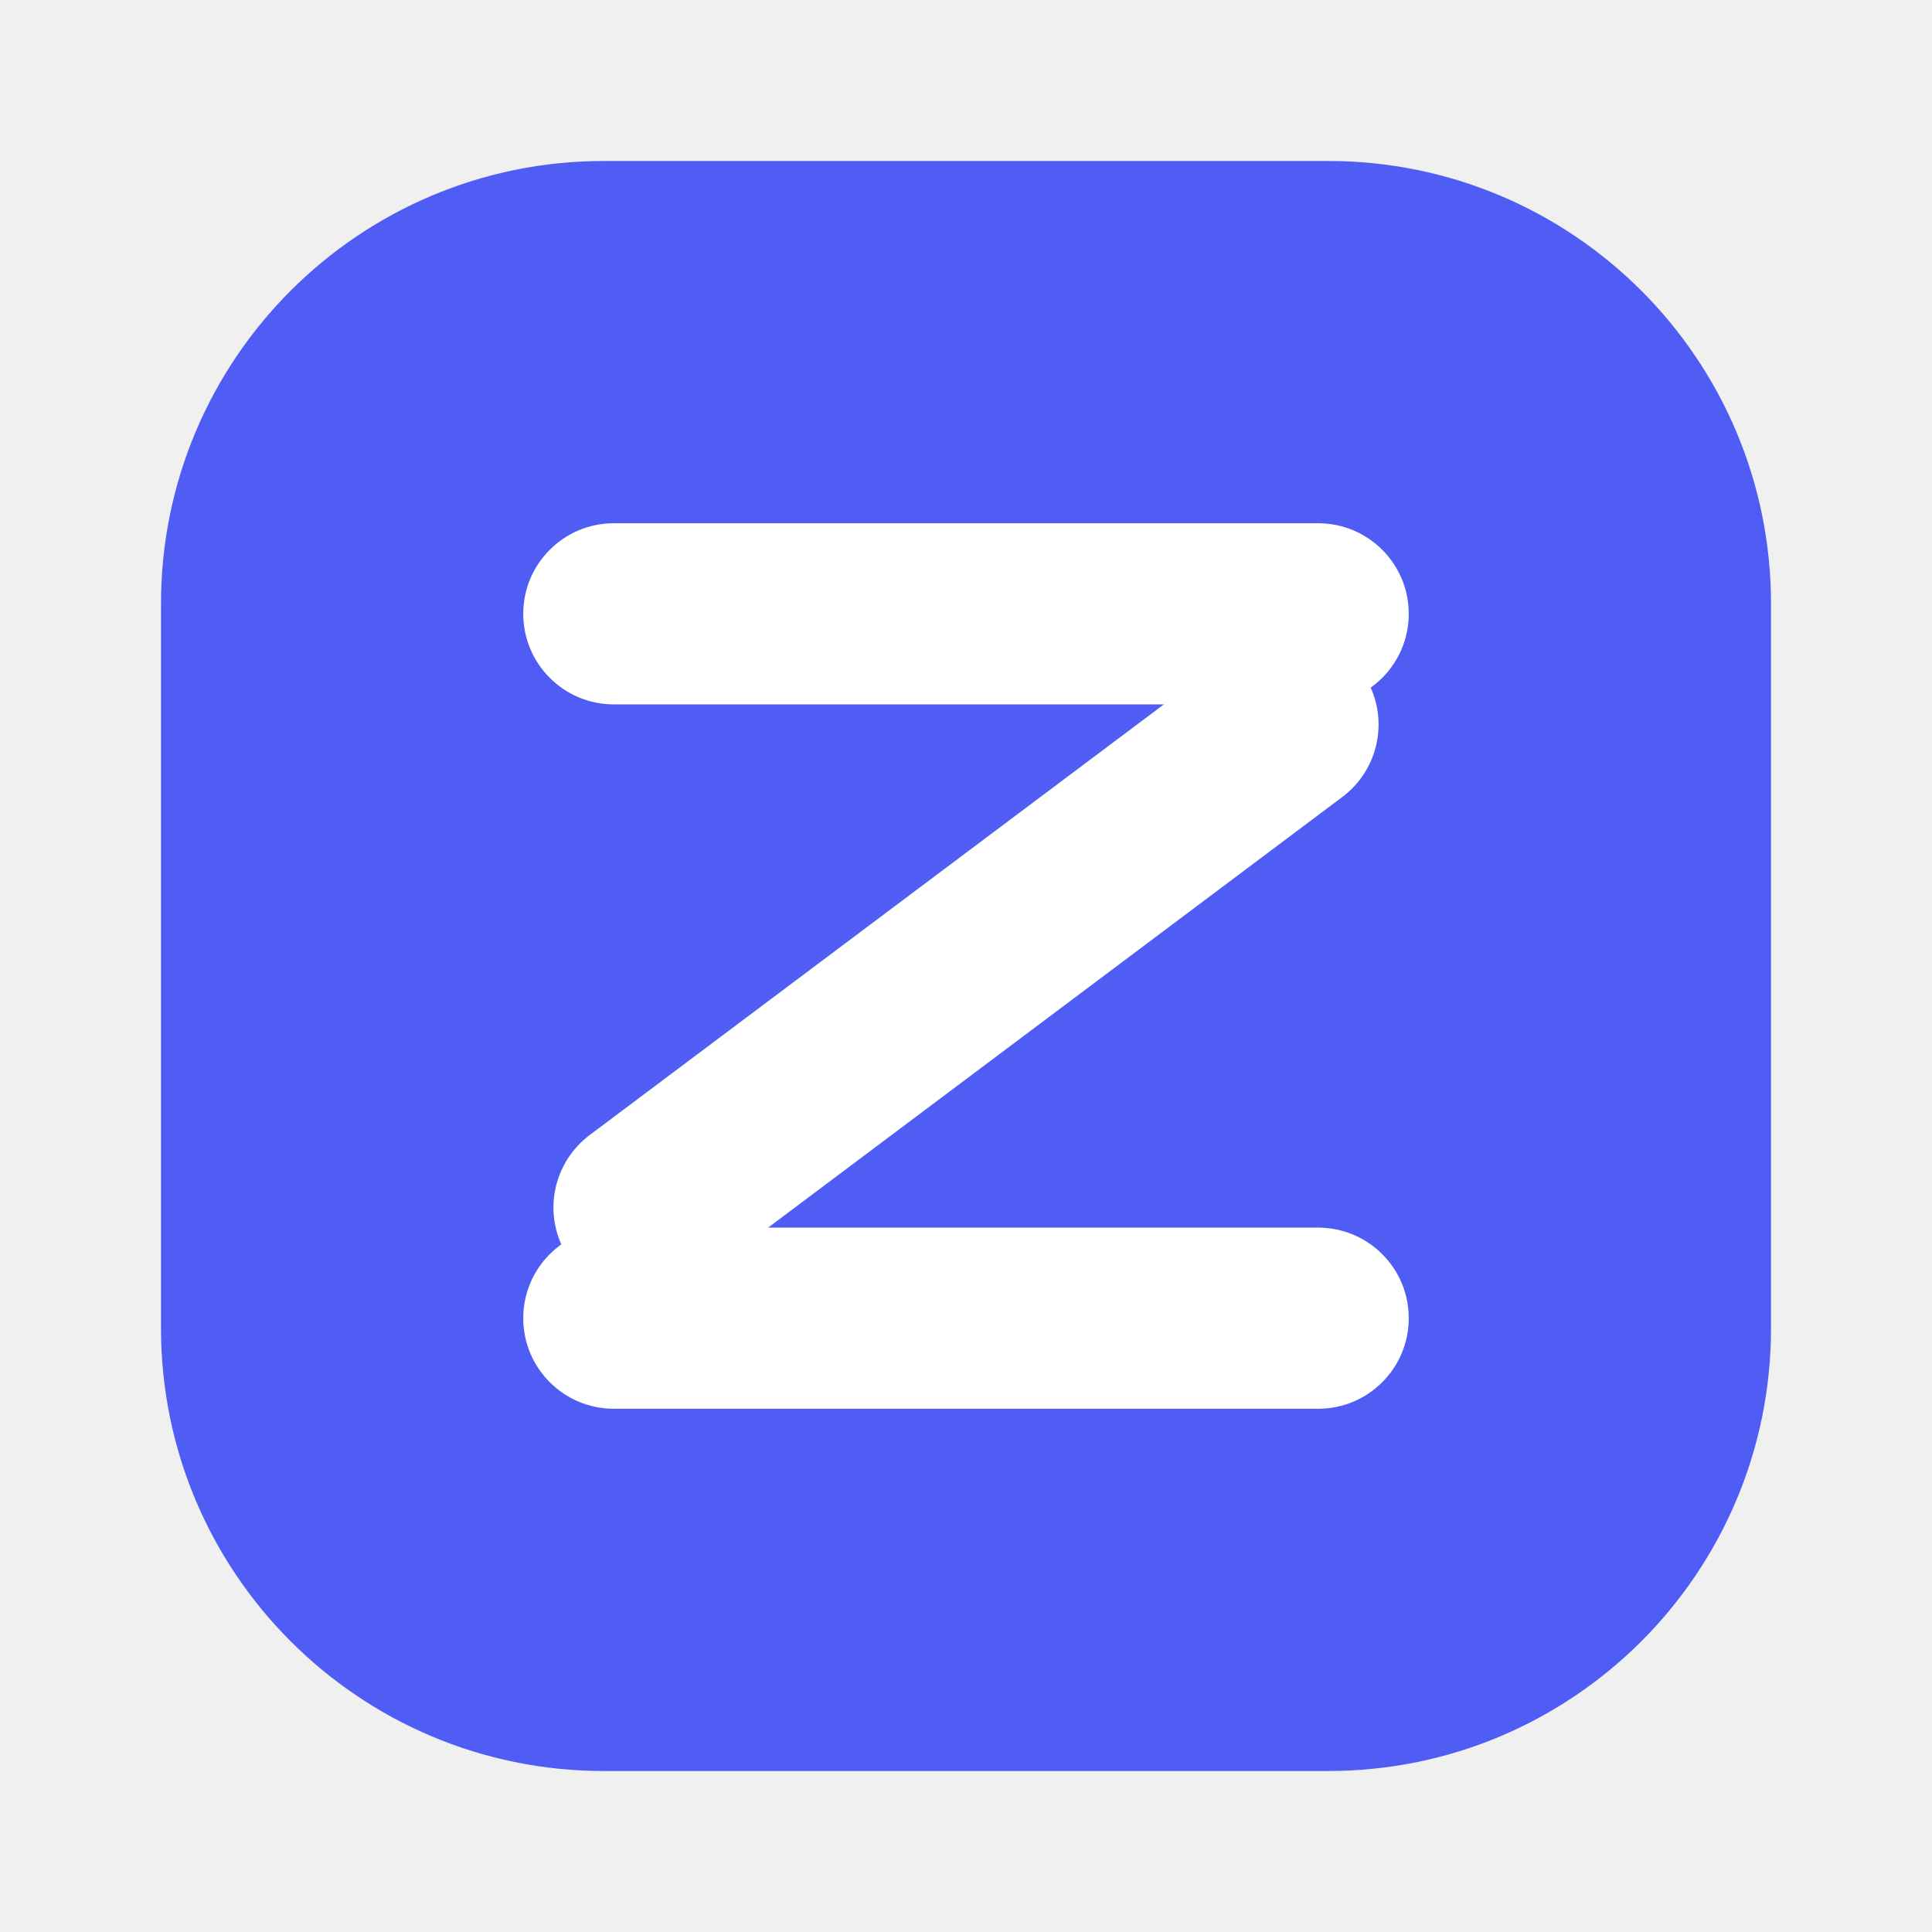
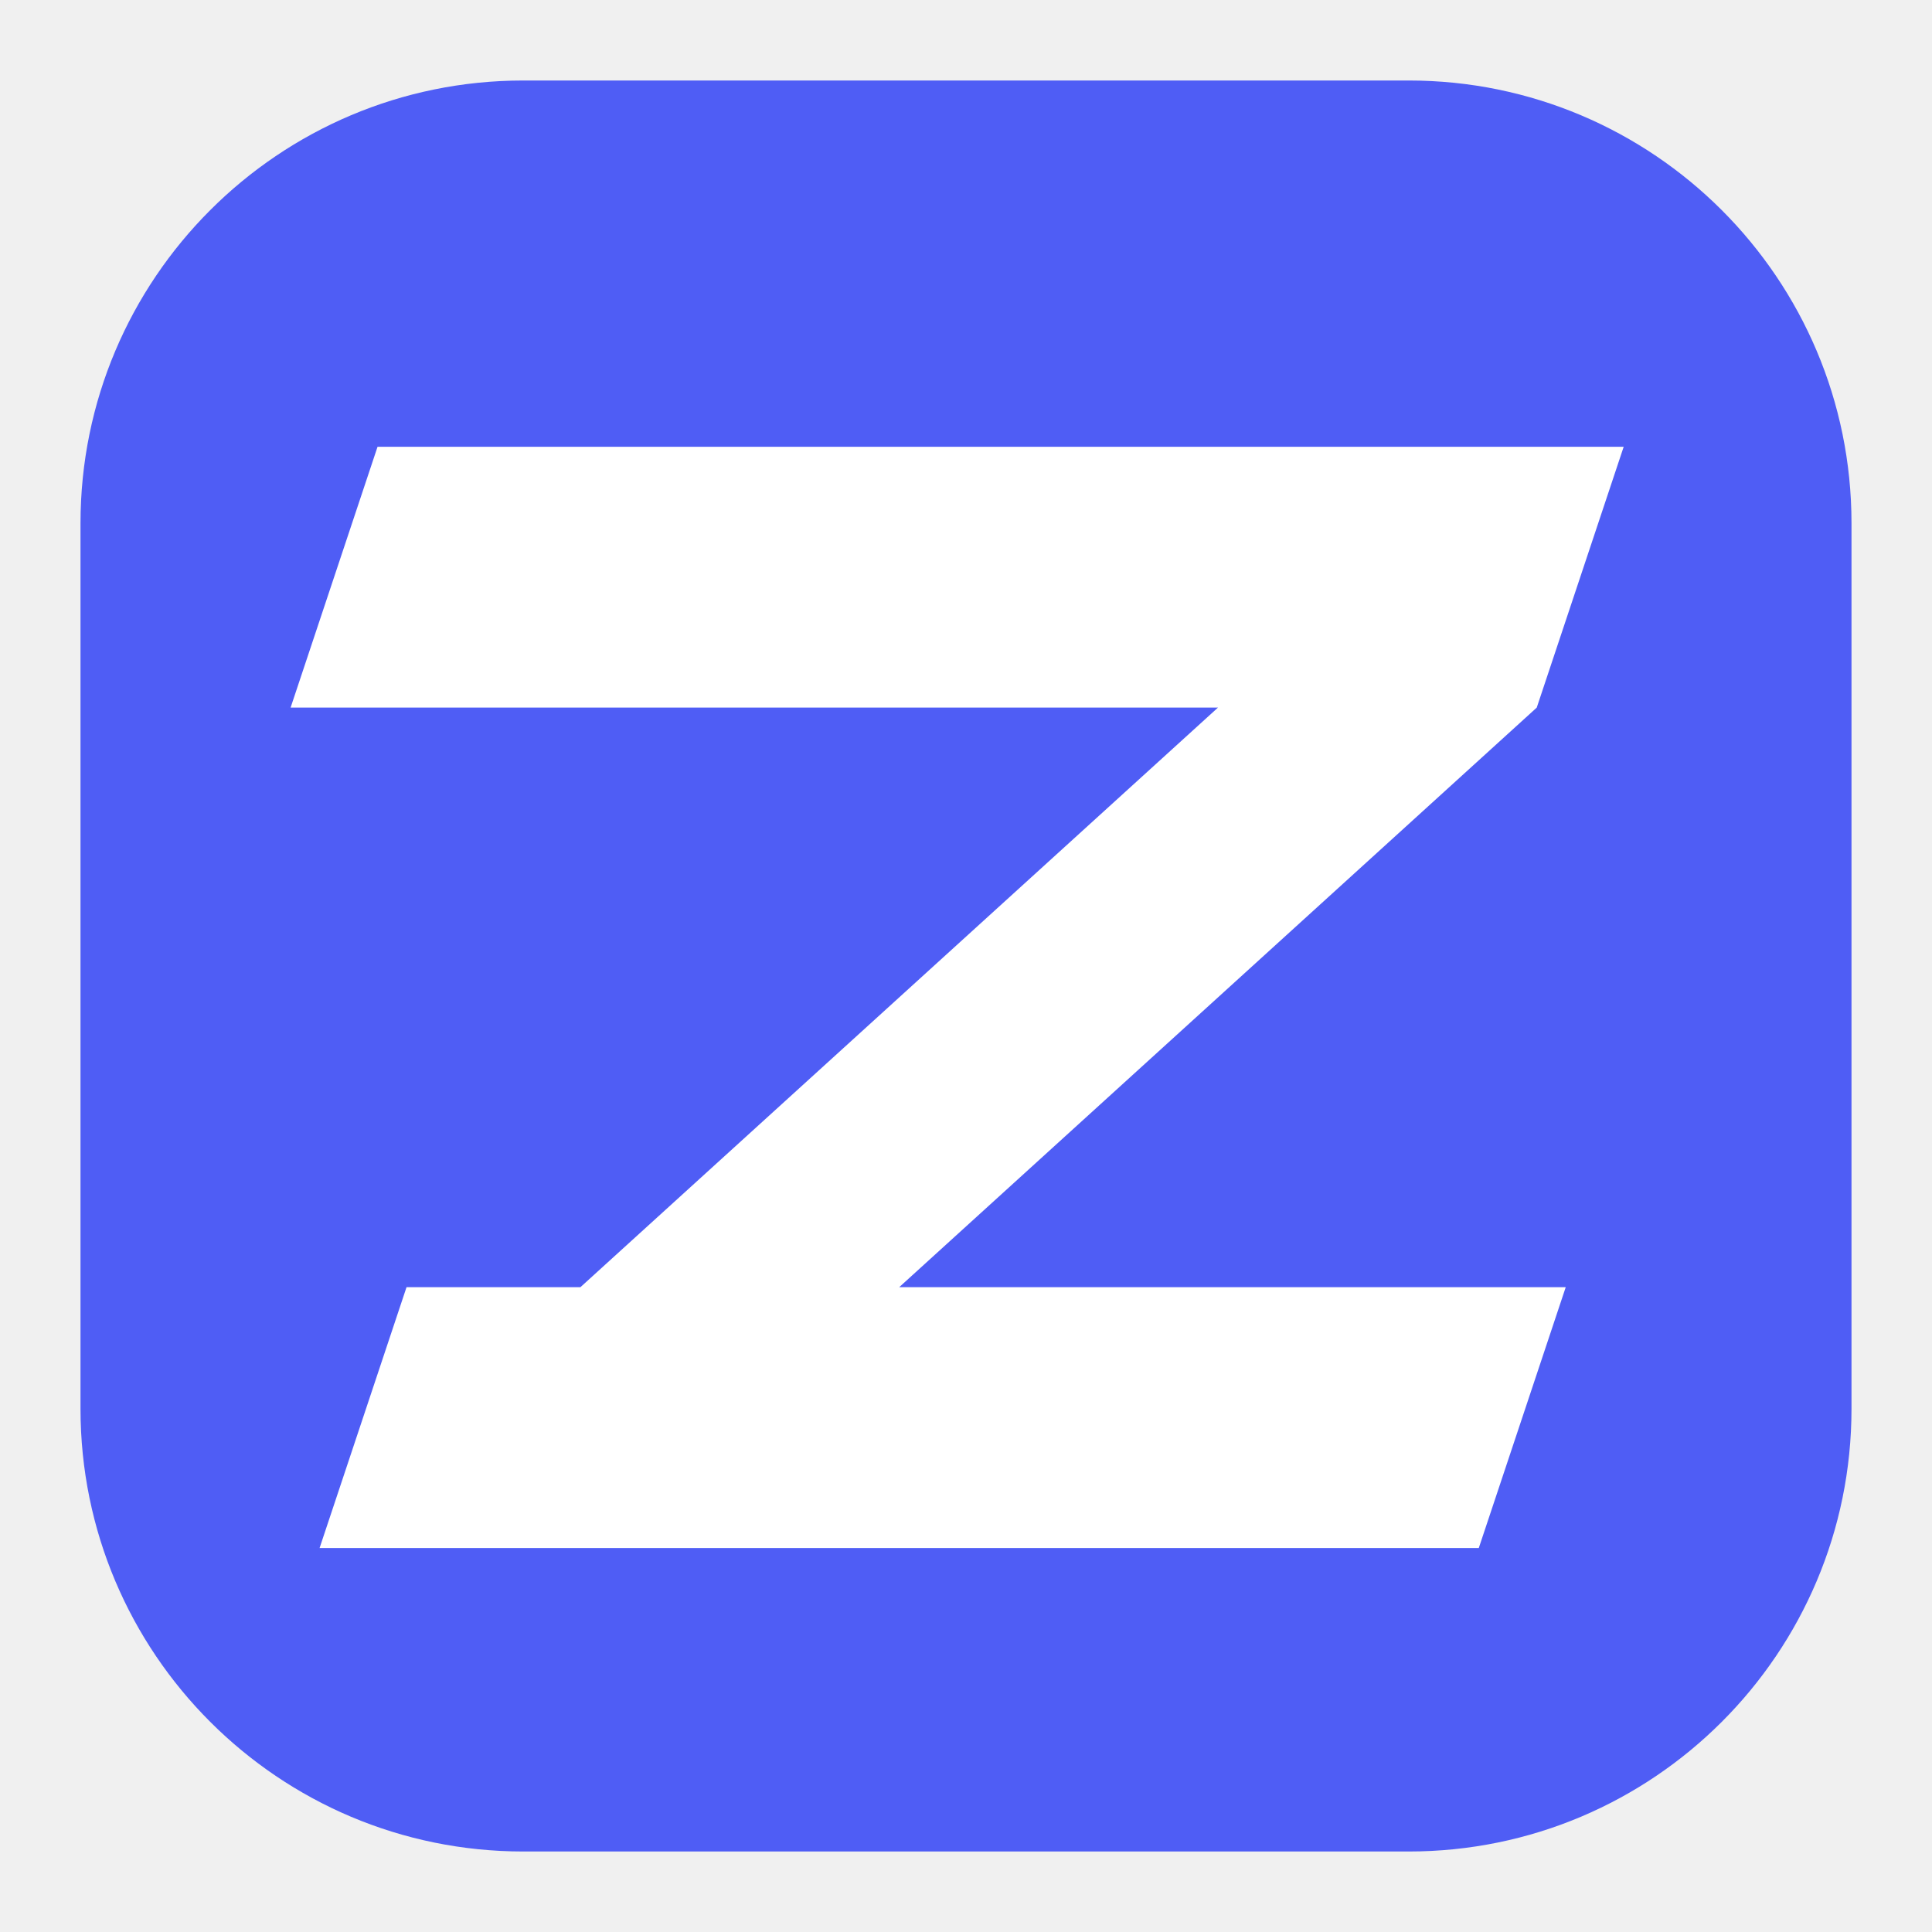
<svg xmlns="http://www.w3.org/2000/svg" viewBox="0 0 96 96">
-   <rect x="8" y="8" width="80" height="80" rx="22" fill="#4f5df5" />
-   <path d="M64 36 L32 60" stroke="#fff" stroke-width="9" stroke-linecap="round" fill="none" />
-   <rect x="26" y="26" width="44" height="9" rx="4.5" fill="#fff" />
-   <rect x="26" y="61" width="44" height="9" rx="4.5" fill="#fff" />
+   <rect x="4" y="4" width="88" height="88" rx="22" fill="#4f5df5" />
+   <g transform="translate(13 15) scale(0.72)">
+     <path fill="#fff" d="M8 10 H94 L88 28 L44 68 H90 L84 86 H4 L10 68 H22 L66 28 H2 Z" />
+   </g>
</svg>
